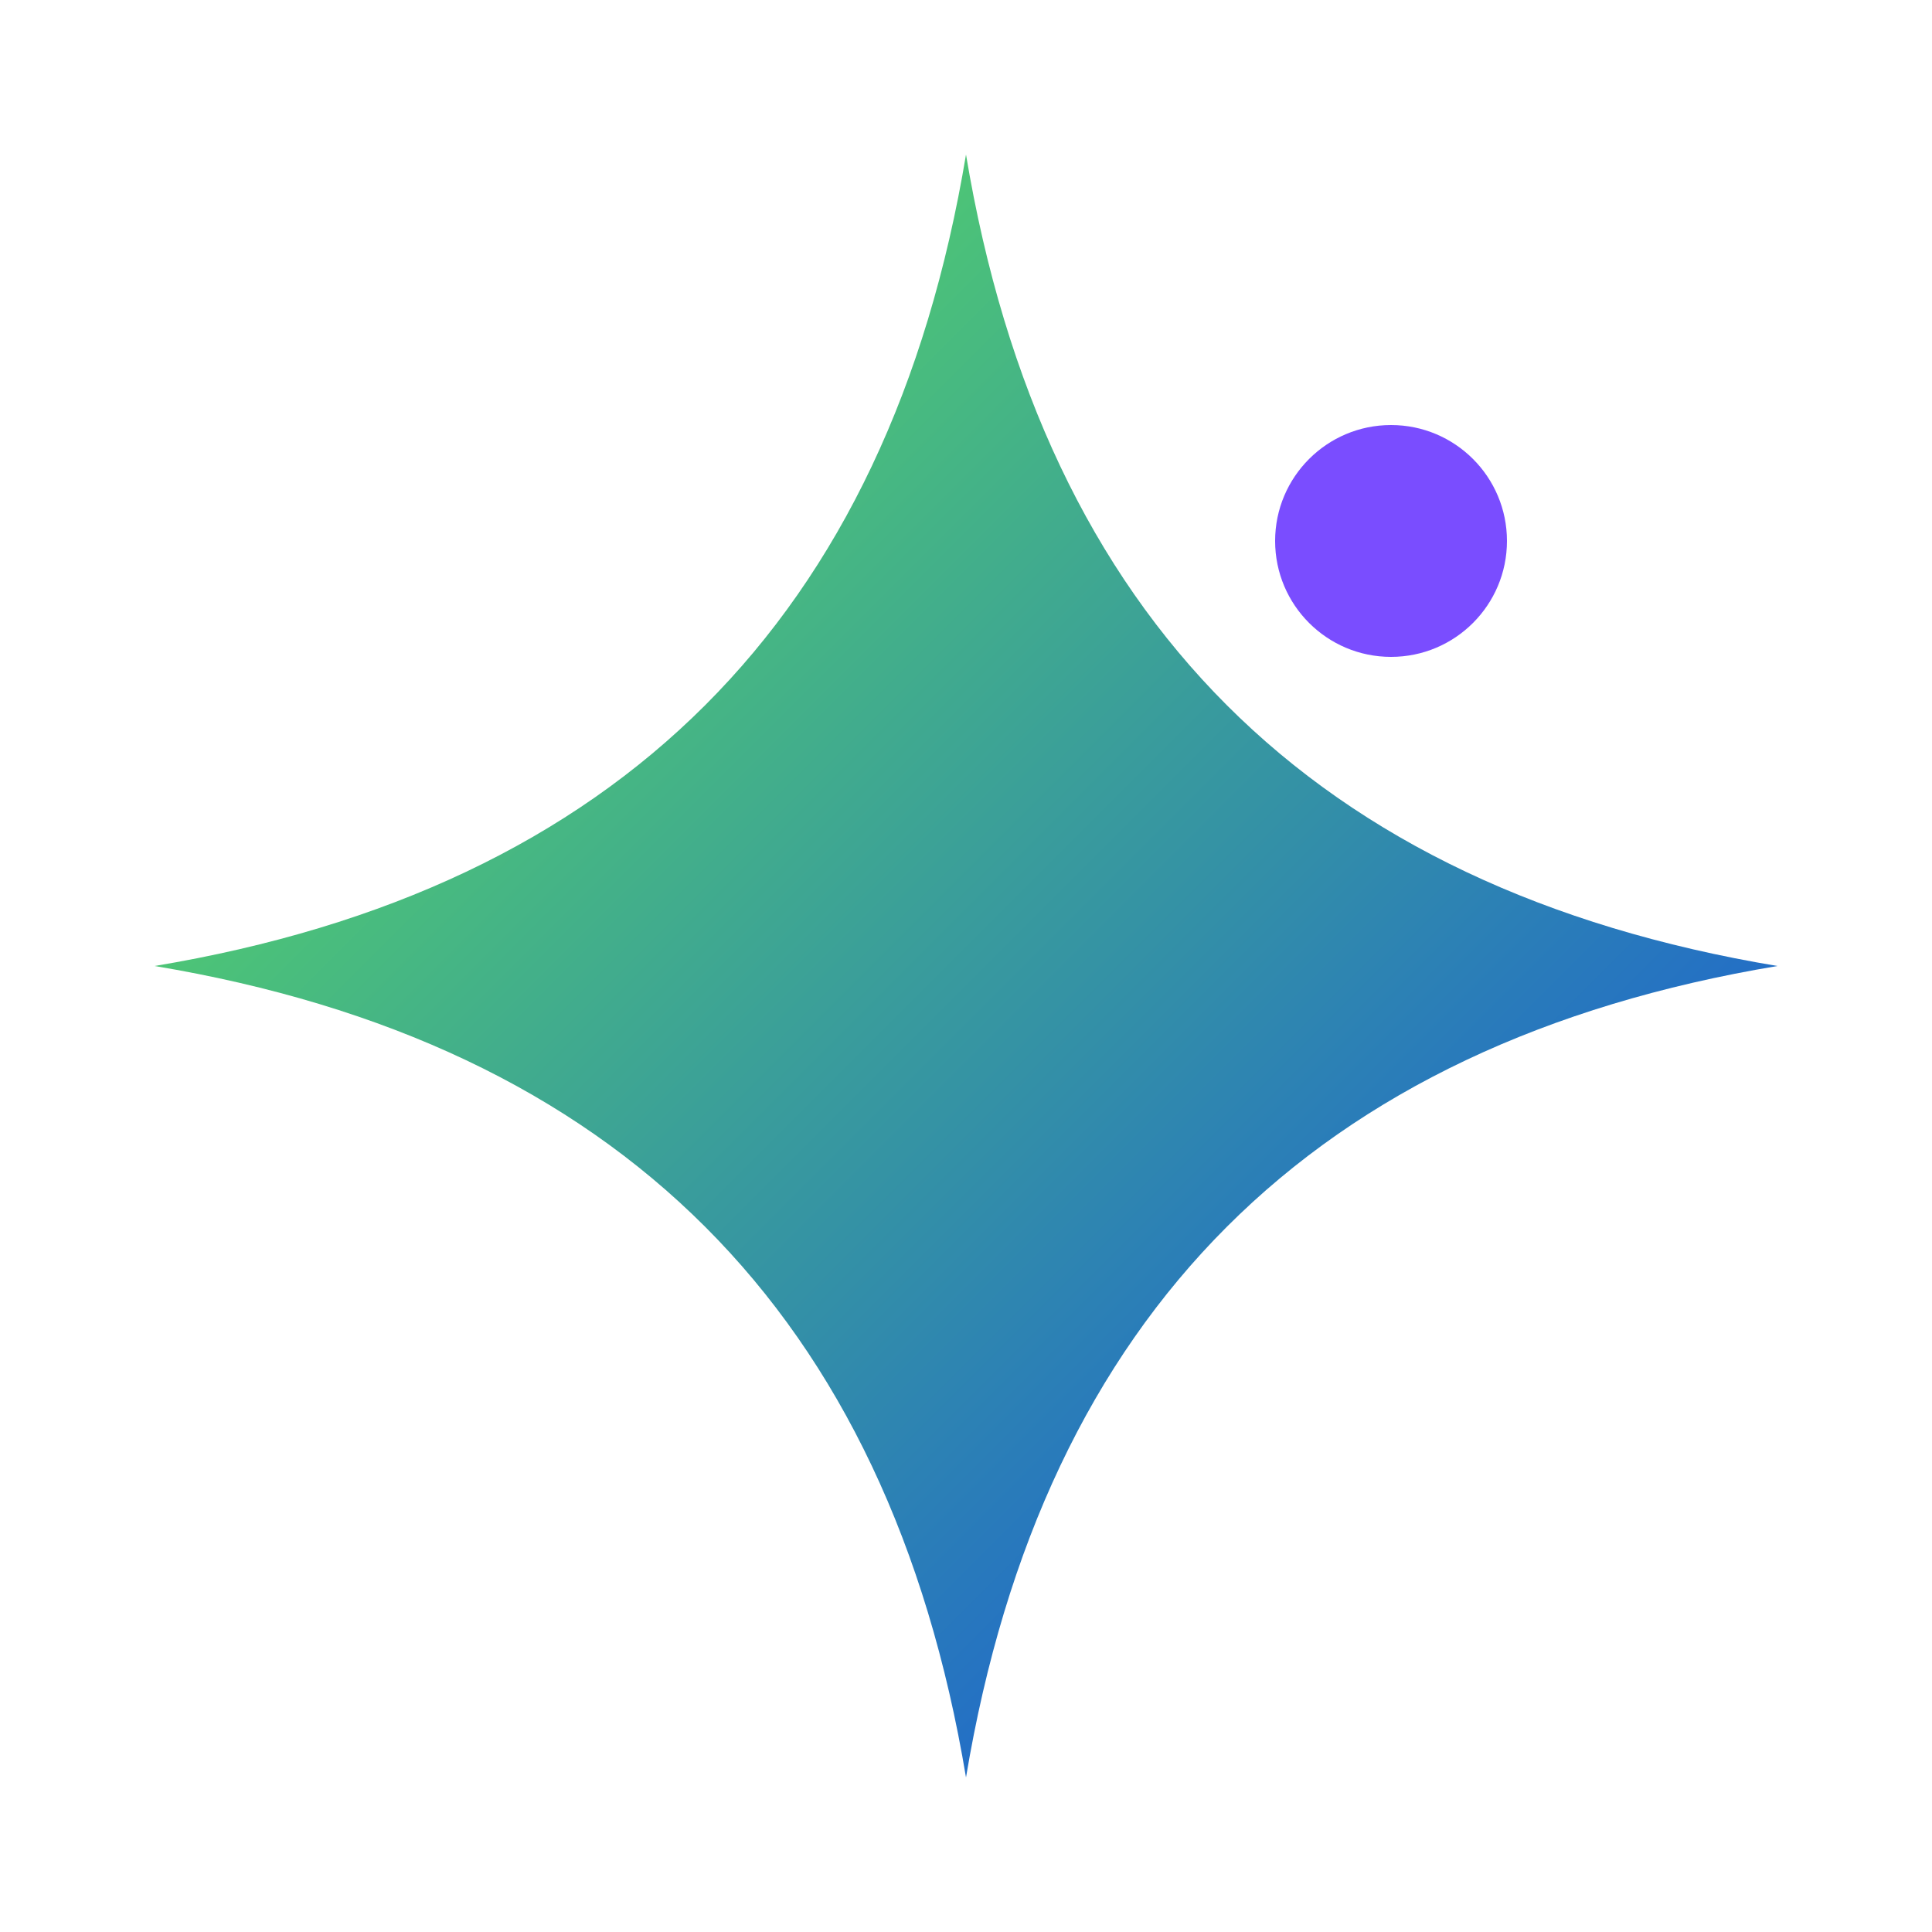
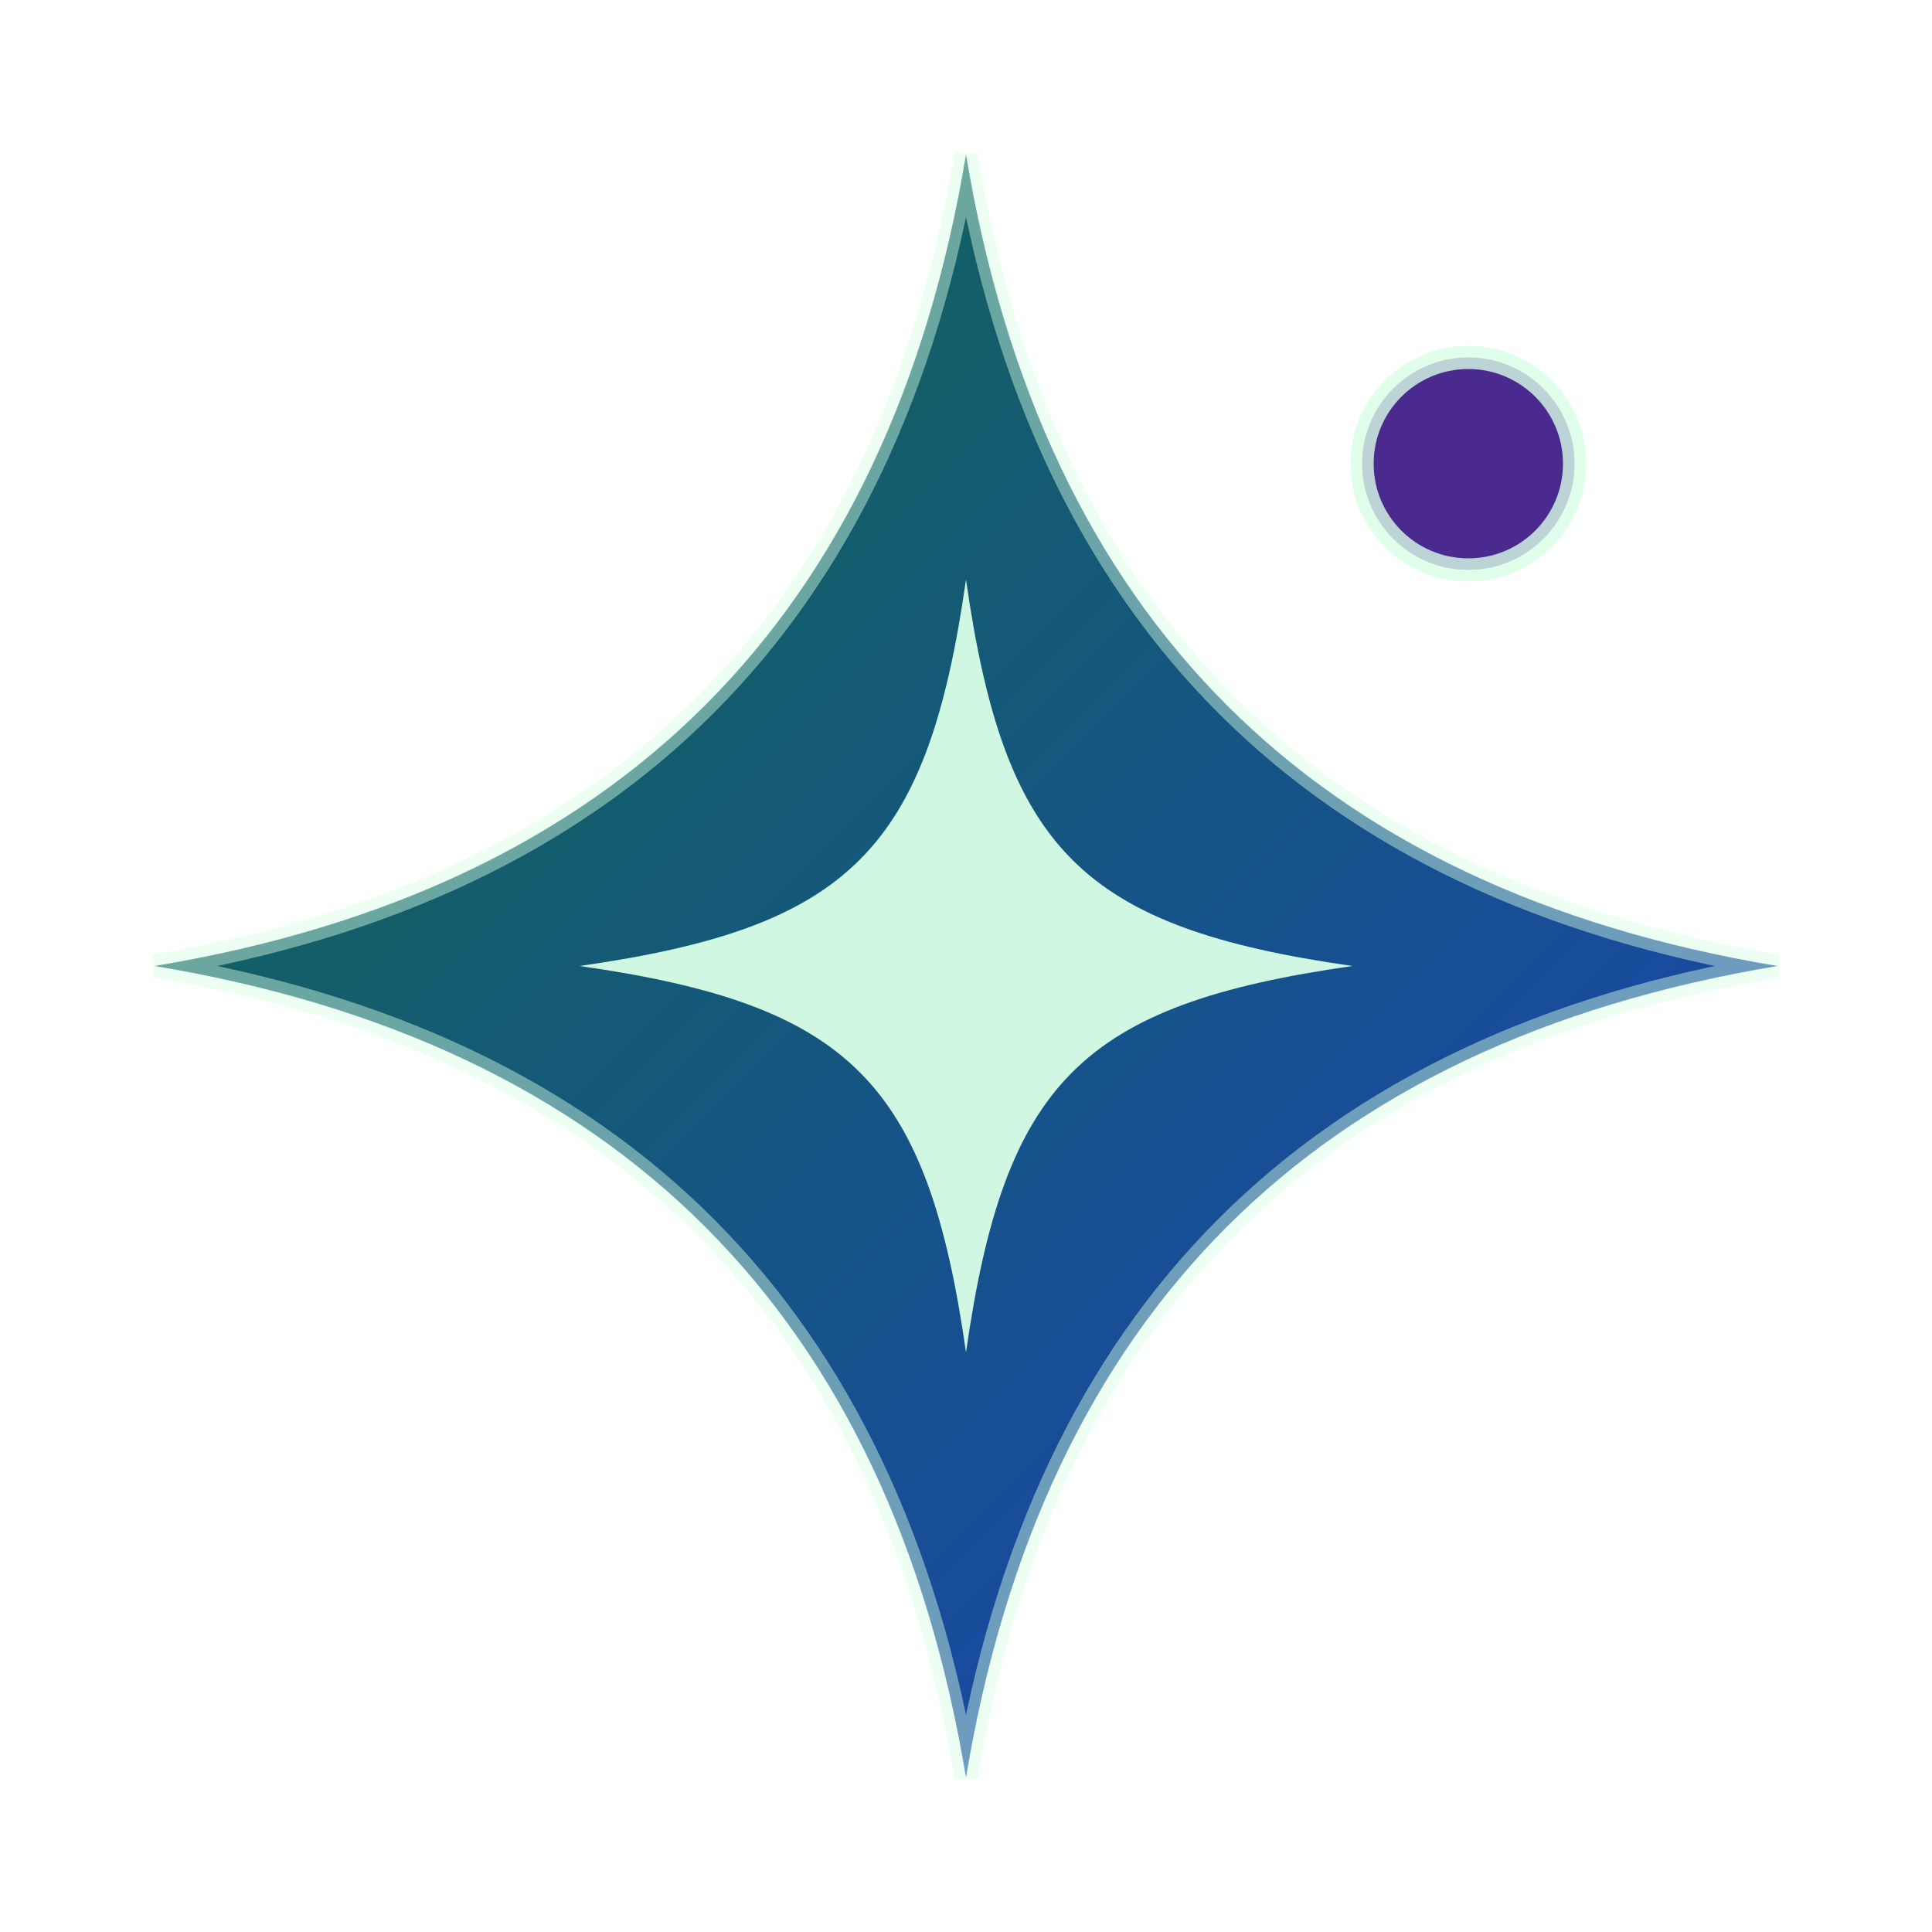
<svg xmlns="http://www.w3.org/2000/svg" viewBox="0 0 100 100" role="img" aria-label="EILAN DOLL">
  <defs>
    <linearGradient id="spG" x1="0" y1="0" x2="1" y2="1">
-       <stop offset="0" stop-color="#62F04E" />
-       <stop offset="1" stop-color="#0E43EE" />
+       <stop offset="0" stop-color="#0F6B44" />
+       <stop offset="1" stop-color="#1B3FC0" />
    </linearGradient>
  </defs>
-   <path d="M50 8 C54 32 68 46 92 50 C68 54 54 68 50 92 C46 68 32 54 8 50 C32 46 46 32 50 8 Z" fill="url(#spG)" />
-   <circle cx="72" cy="28" r="6" fill="#7A4DFF" />
+   <path d="M50 8 C54 32 68 46 92 50 C68 54 54 68 50 92 C46 68 32 54 8 50 C32 46 46 32 50 8 Z" fill="url(#spG)" stroke="#D8FFE6" stroke-opacity=".45" stroke-width="1.2" />
+   <path d="M50 30 C52 44 56 48 70 50 C56 52 52 56 50 70 C48 56 44 52 30 50 C44 48 48 44 50 30 Z" fill="#D8FFE6" opacity=".95" />
+   <circle cx="76" cy="24" r="5.5" fill="#4A2A8F" stroke="#D8FFE6" stroke-opacity=".8" stroke-width="1.2" />
</svg>
